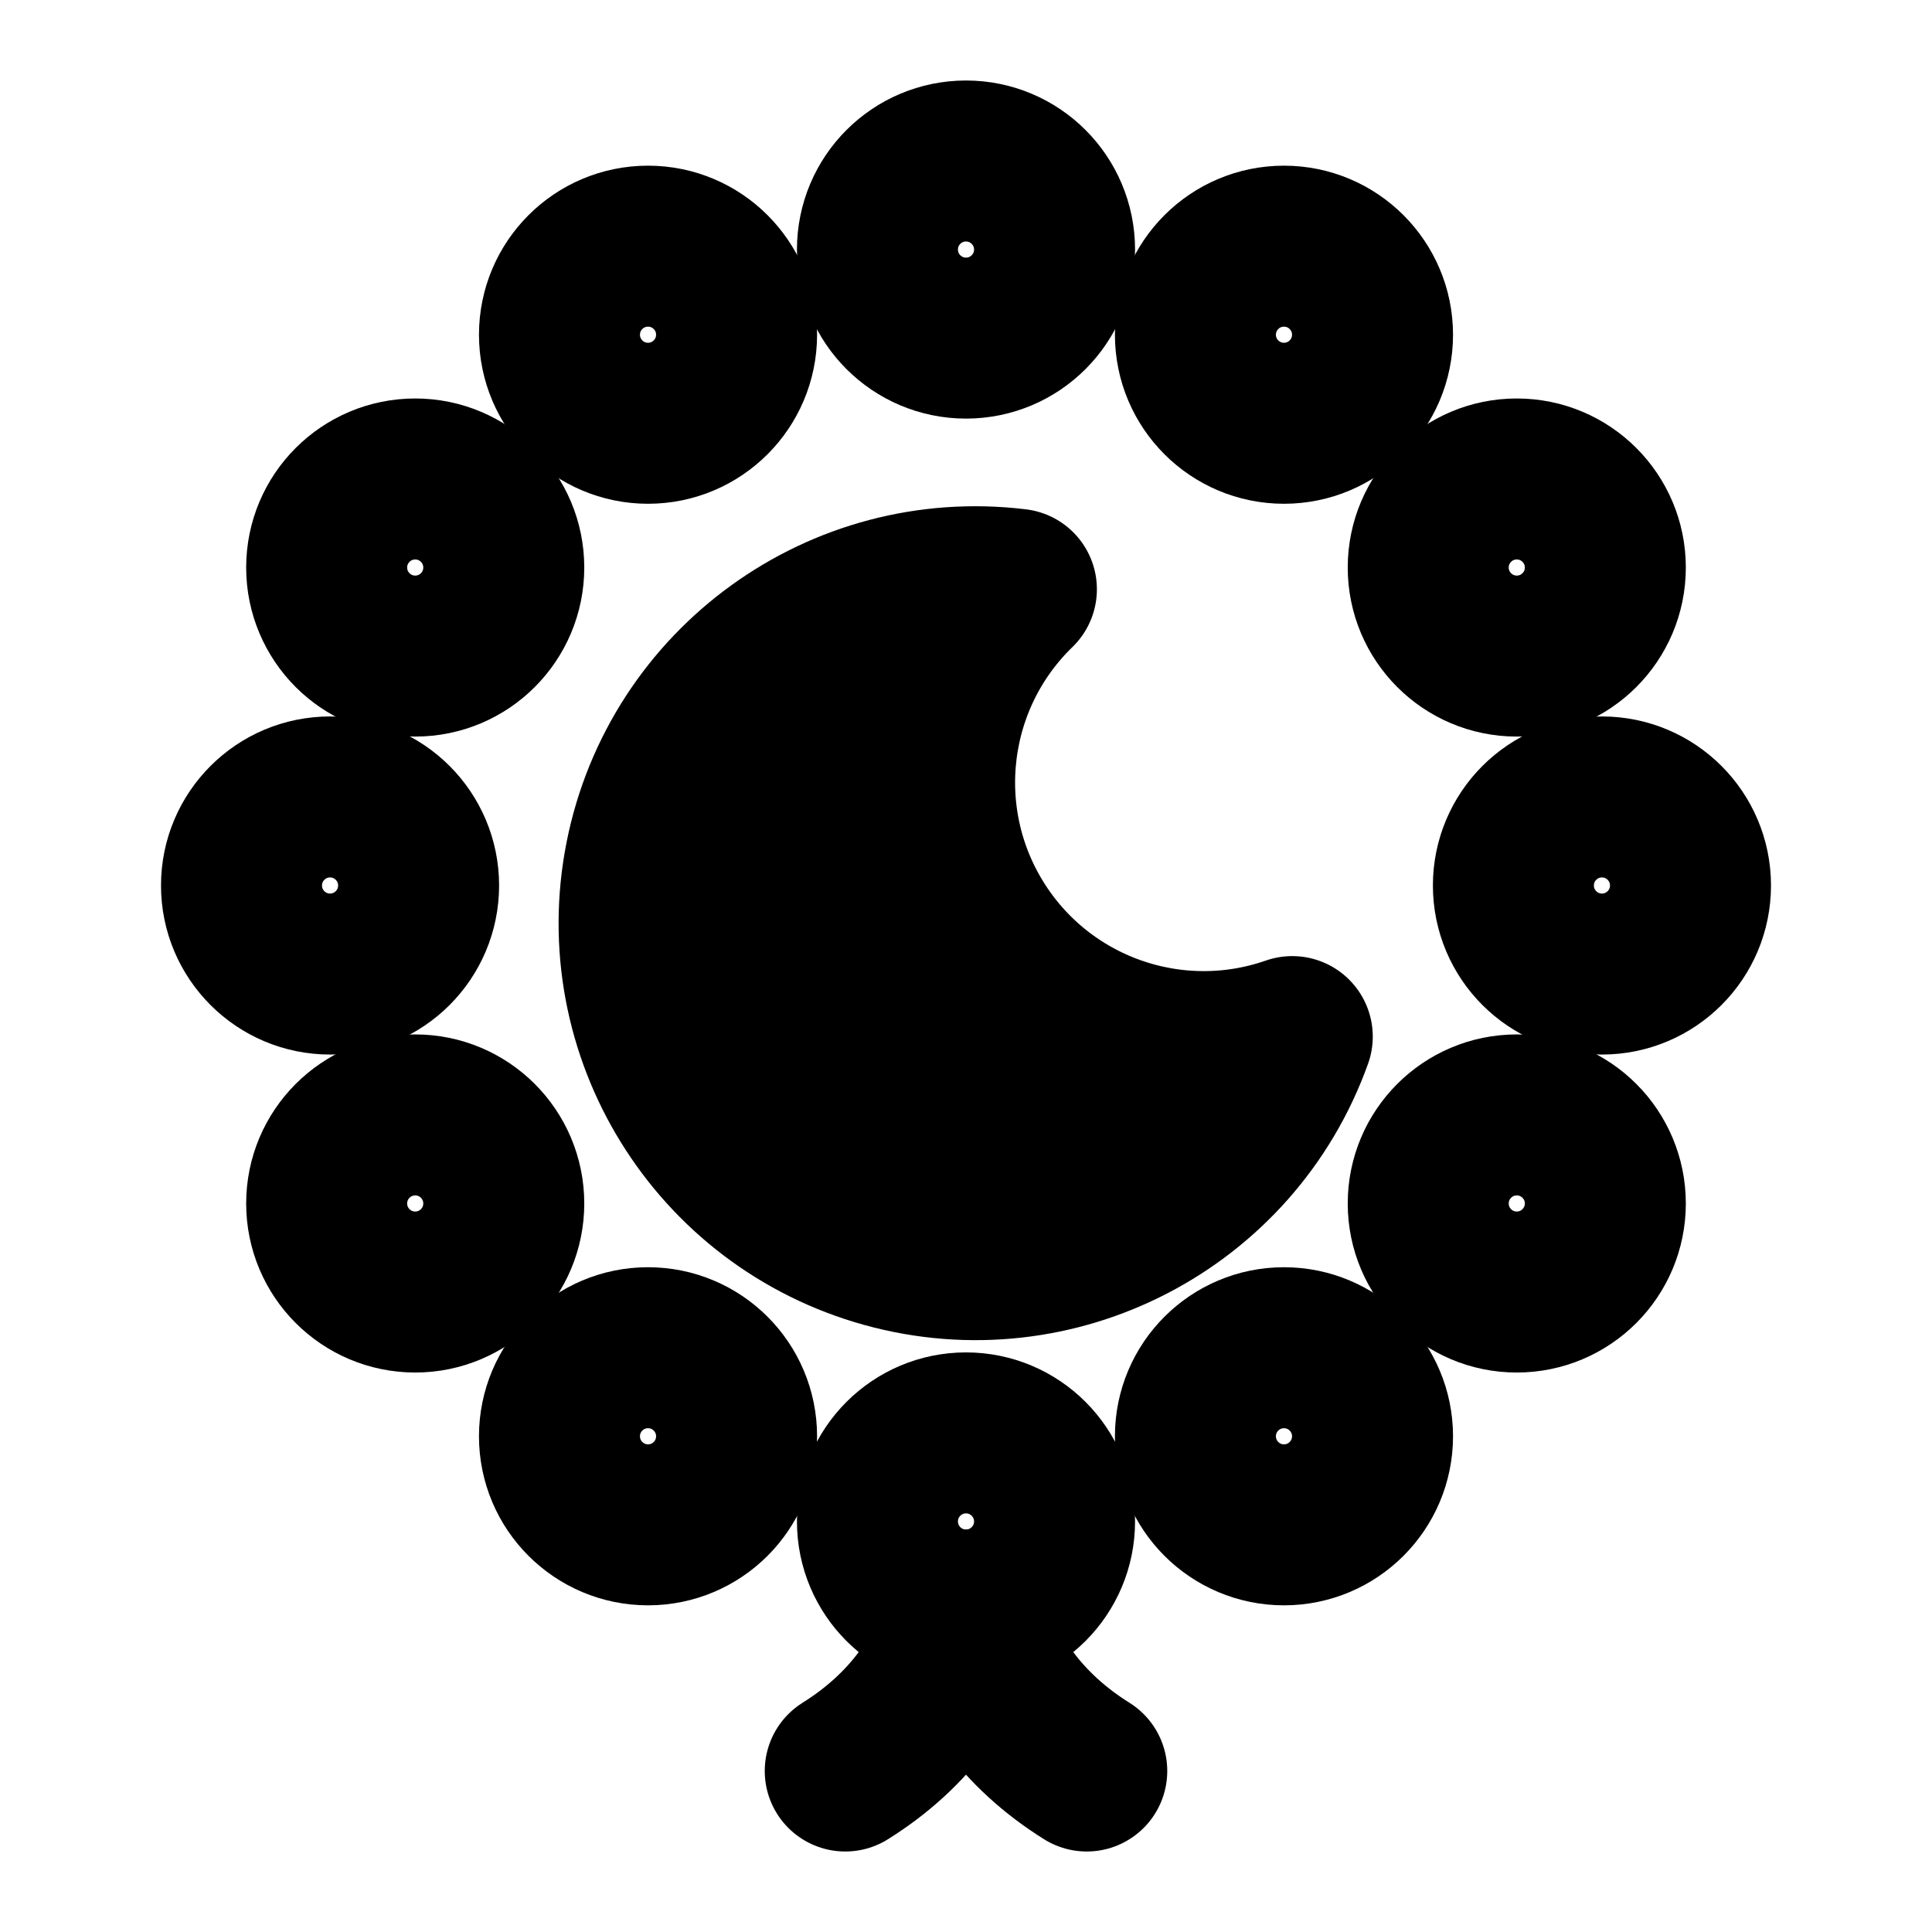
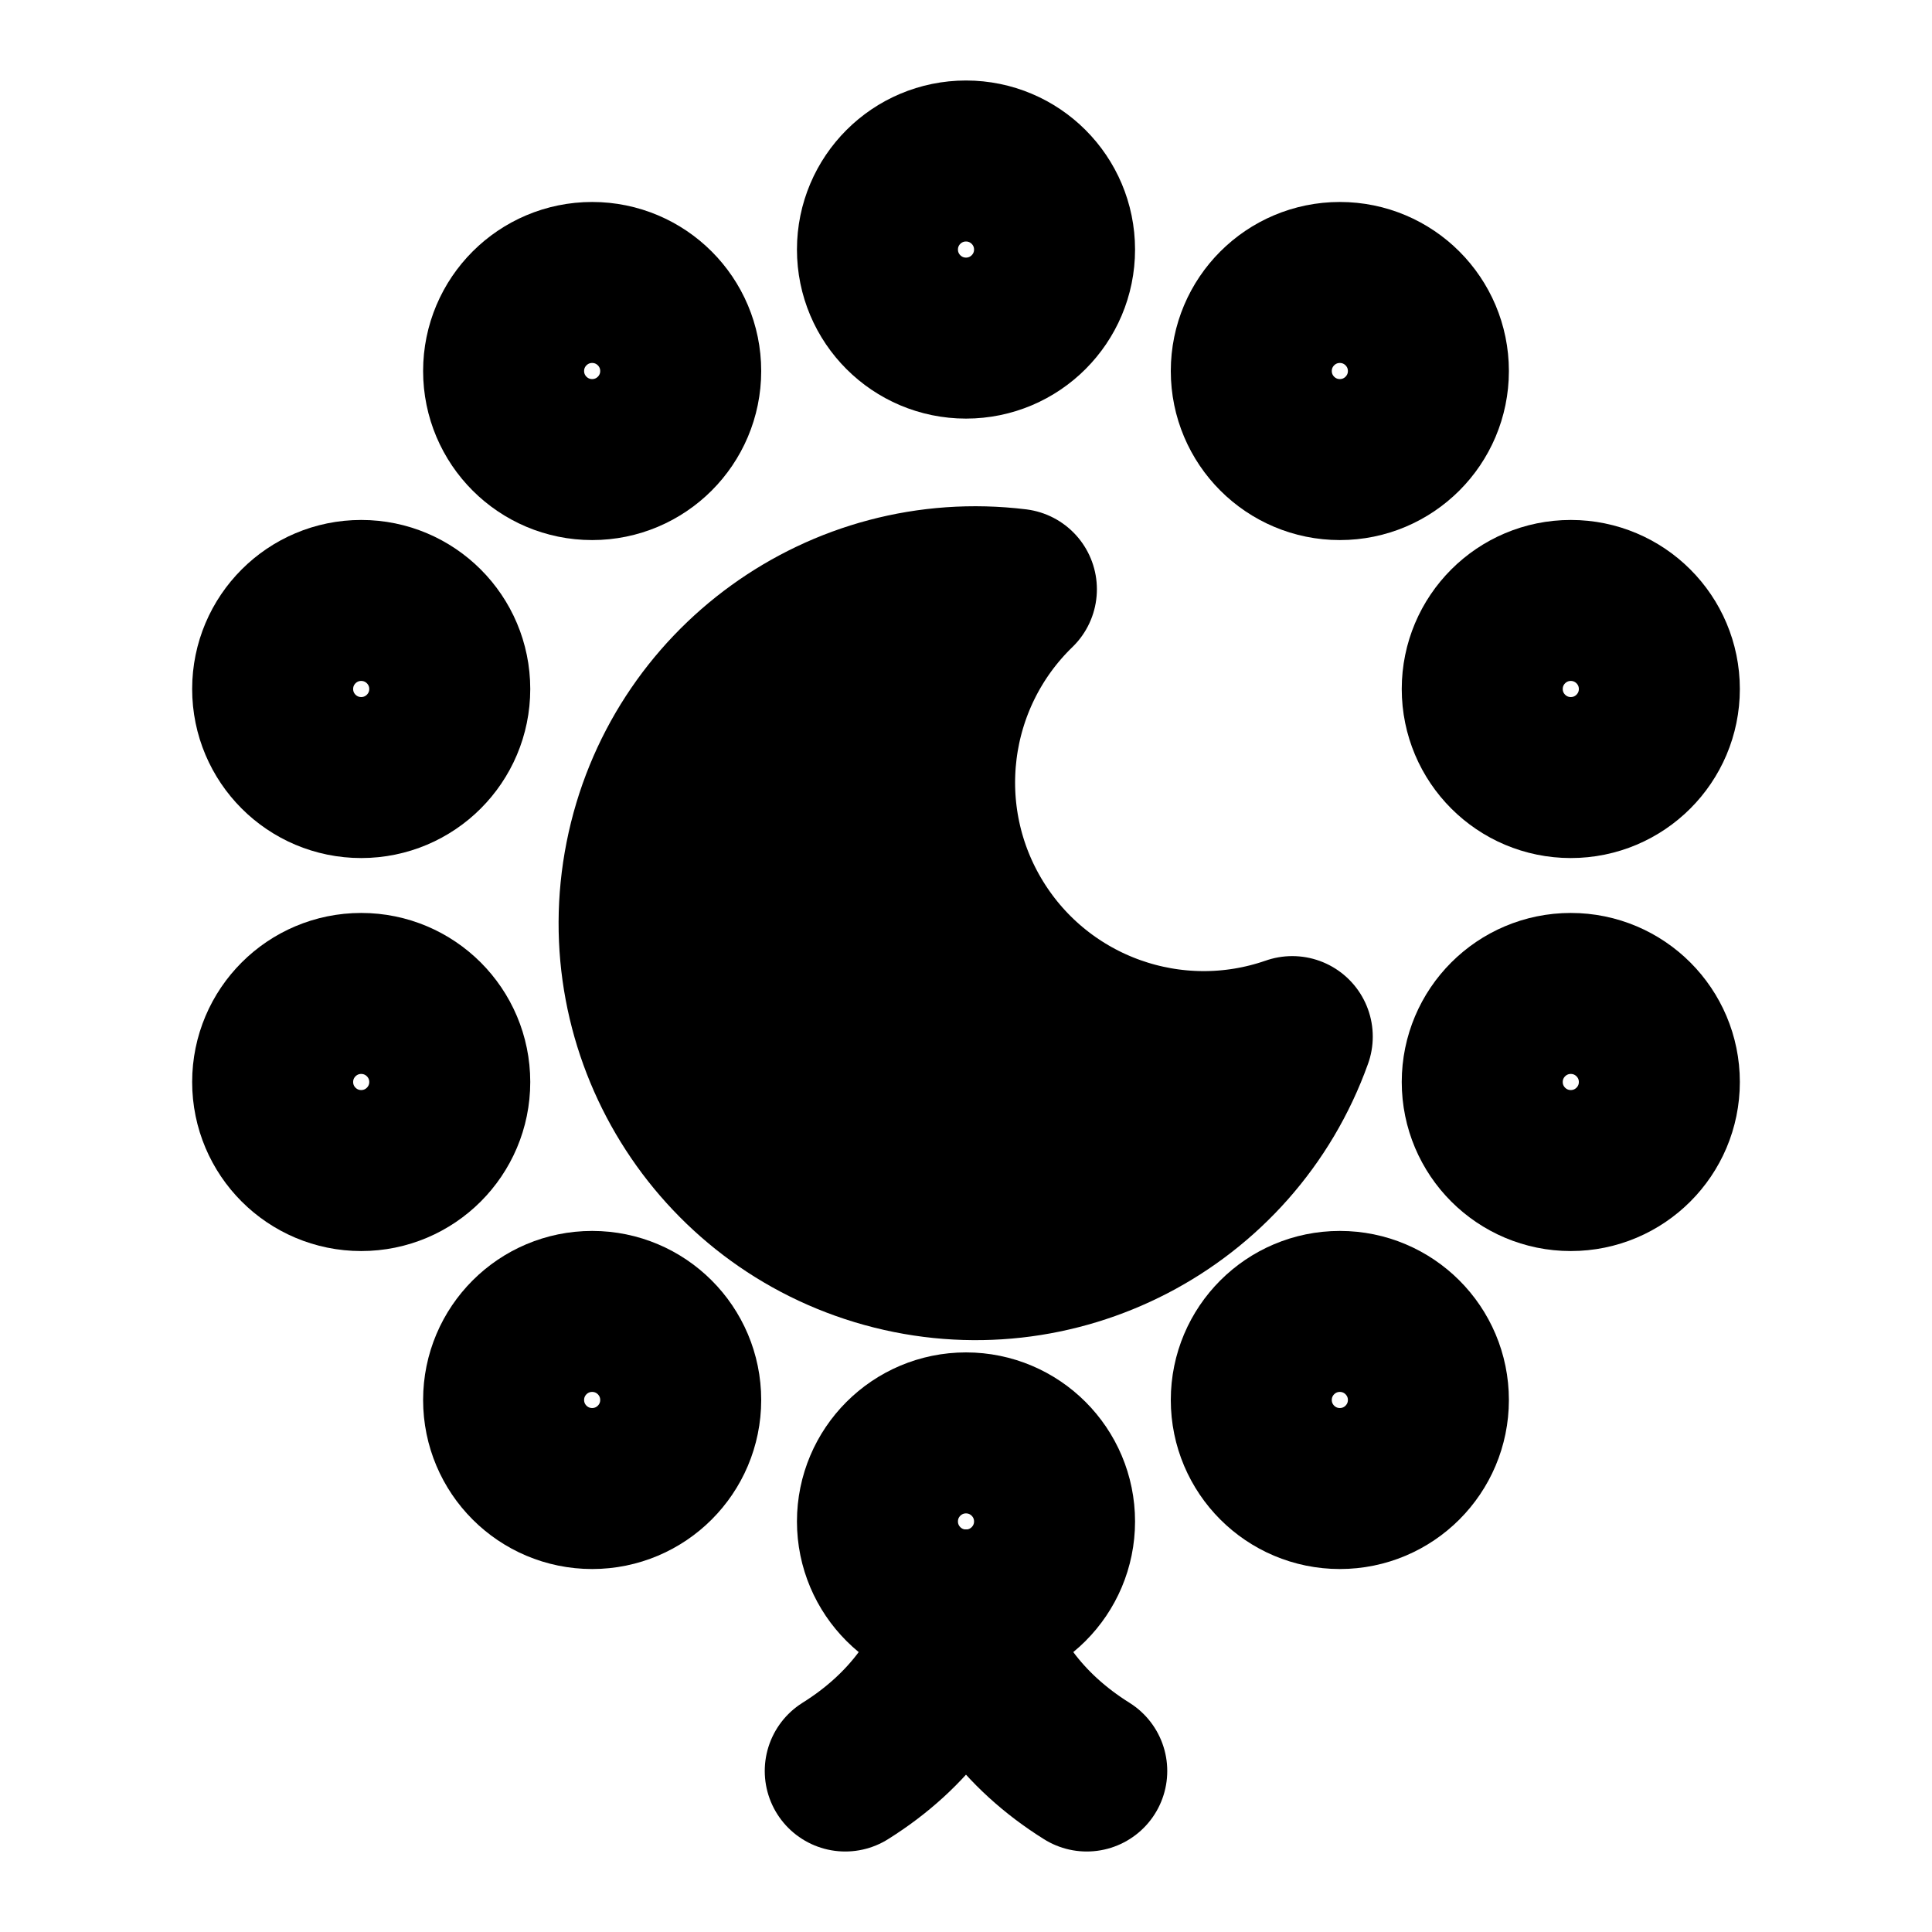
<svg xmlns="http://www.w3.org/2000/svg" width="24" height="24" viewBox="0 0 24 24" fill="none" stroke="currentColor" stroke-width="2" stroke-linecap="round" stroke-linejoin="round">
  <circle cx="12" cy="3.1" r="1.1" />
-   <circle cx="8.05" cy="4.158" r="1.1" />
-   <circle cx="5.158" cy="7.05" r="1.1" />
-   <circle cx="4.1" cy="11" r="1.1" />
-   <circle cx="5.158" cy="14.95" r="1.1" />
-   <circle cx="8.05" cy="17.842" r="1.1" />
+   <circle cx="7.356" cy="4.609" r="1.1" />
+   <circle cx="4.487" cy="8.559" r="1.1" />
+   <circle cx="4.487" cy="13.441" r="1.1" />
+   <circle cx="7.356" cy="17.391" r="1.1" />
  <circle cx="12" cy="18.9" r="1.1" />
-   <circle cx="15.95" cy="17.842" r="1.1" />
-   <circle cx="18.842" cy="14.95" r="1.1" />
-   <circle cx="19.9" cy="11" r="1.1" />
-   <circle cx="18.842" cy="7.05" r="1.1" />
-   <circle cx="15.95" cy="4.158" r="1.1" />
+   <circle cx="16.644" cy="17.391" r="1.1" />
+   <circle cx="19.513" cy="13.441" r="1.1" />
+   <circle cx="19.513" cy="8.559" r="1.1" />
+   <circle cx="16.644" cy="4.609" r="1.1" />
  <path d="M12 20c-.2.8-.7 1.5-1.5 2" />
  <path d="M12 20c.2.8.7 1.5 1.5 2" />
  <path d="M12.626 7.32A4.179 4.179 0 1 0 16.053 12.877A3.343 3.343 0 0 1 12.626 7.32Z" fill="currentColor" />
</svg>
